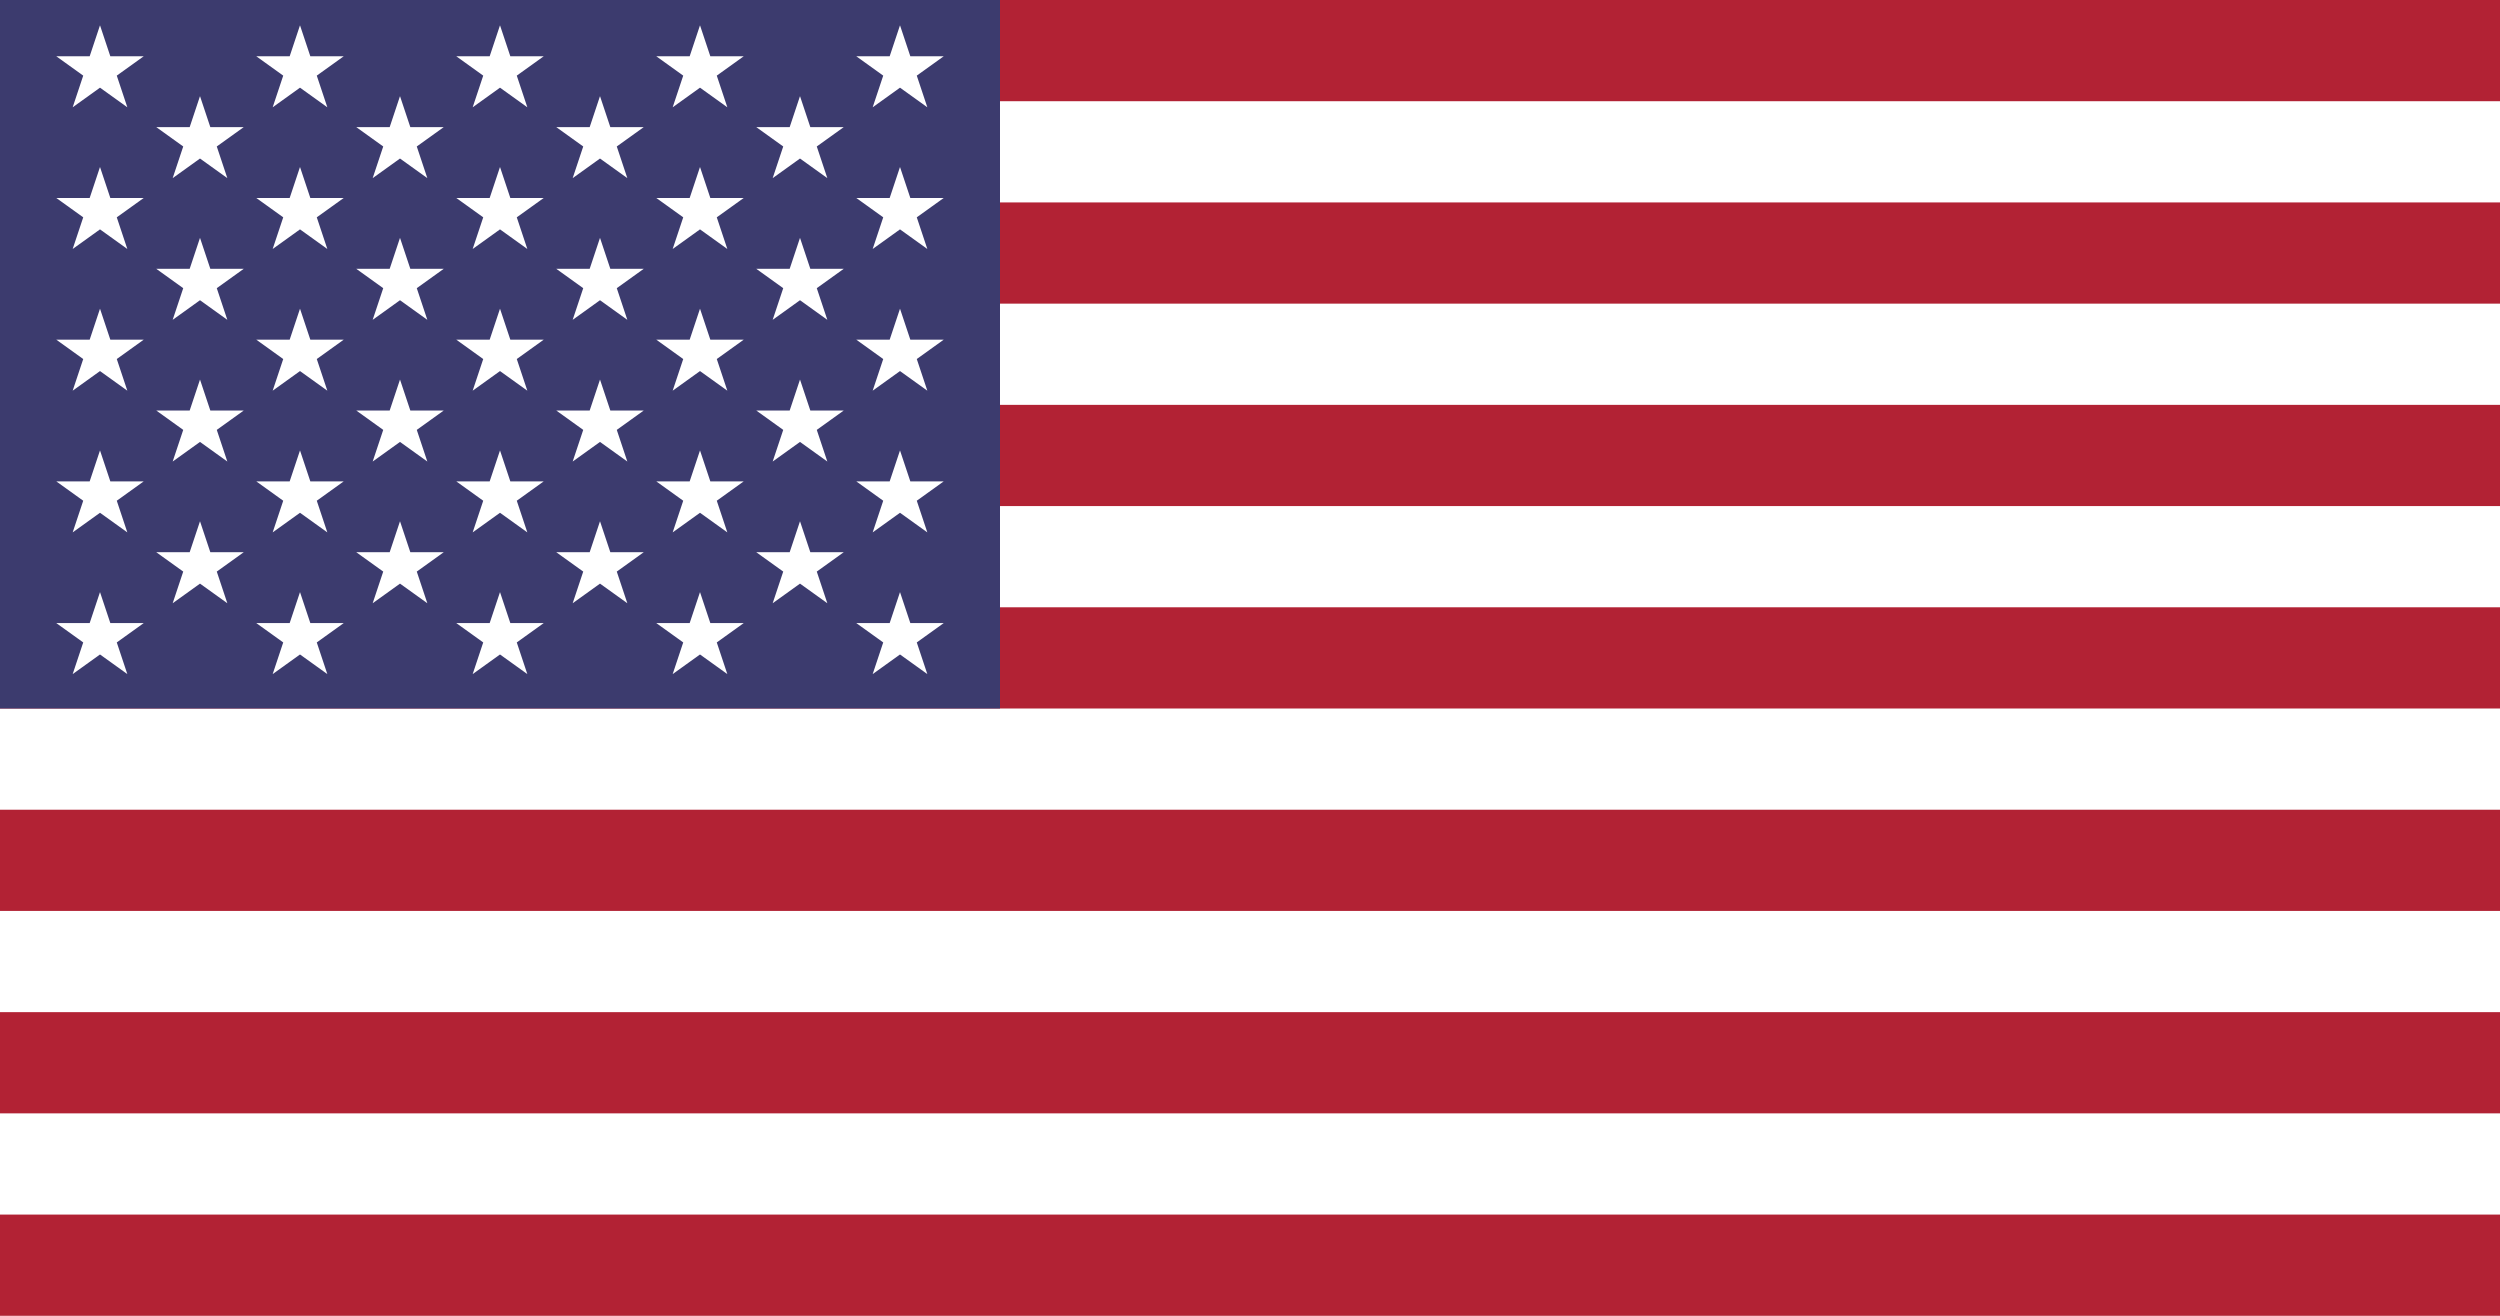
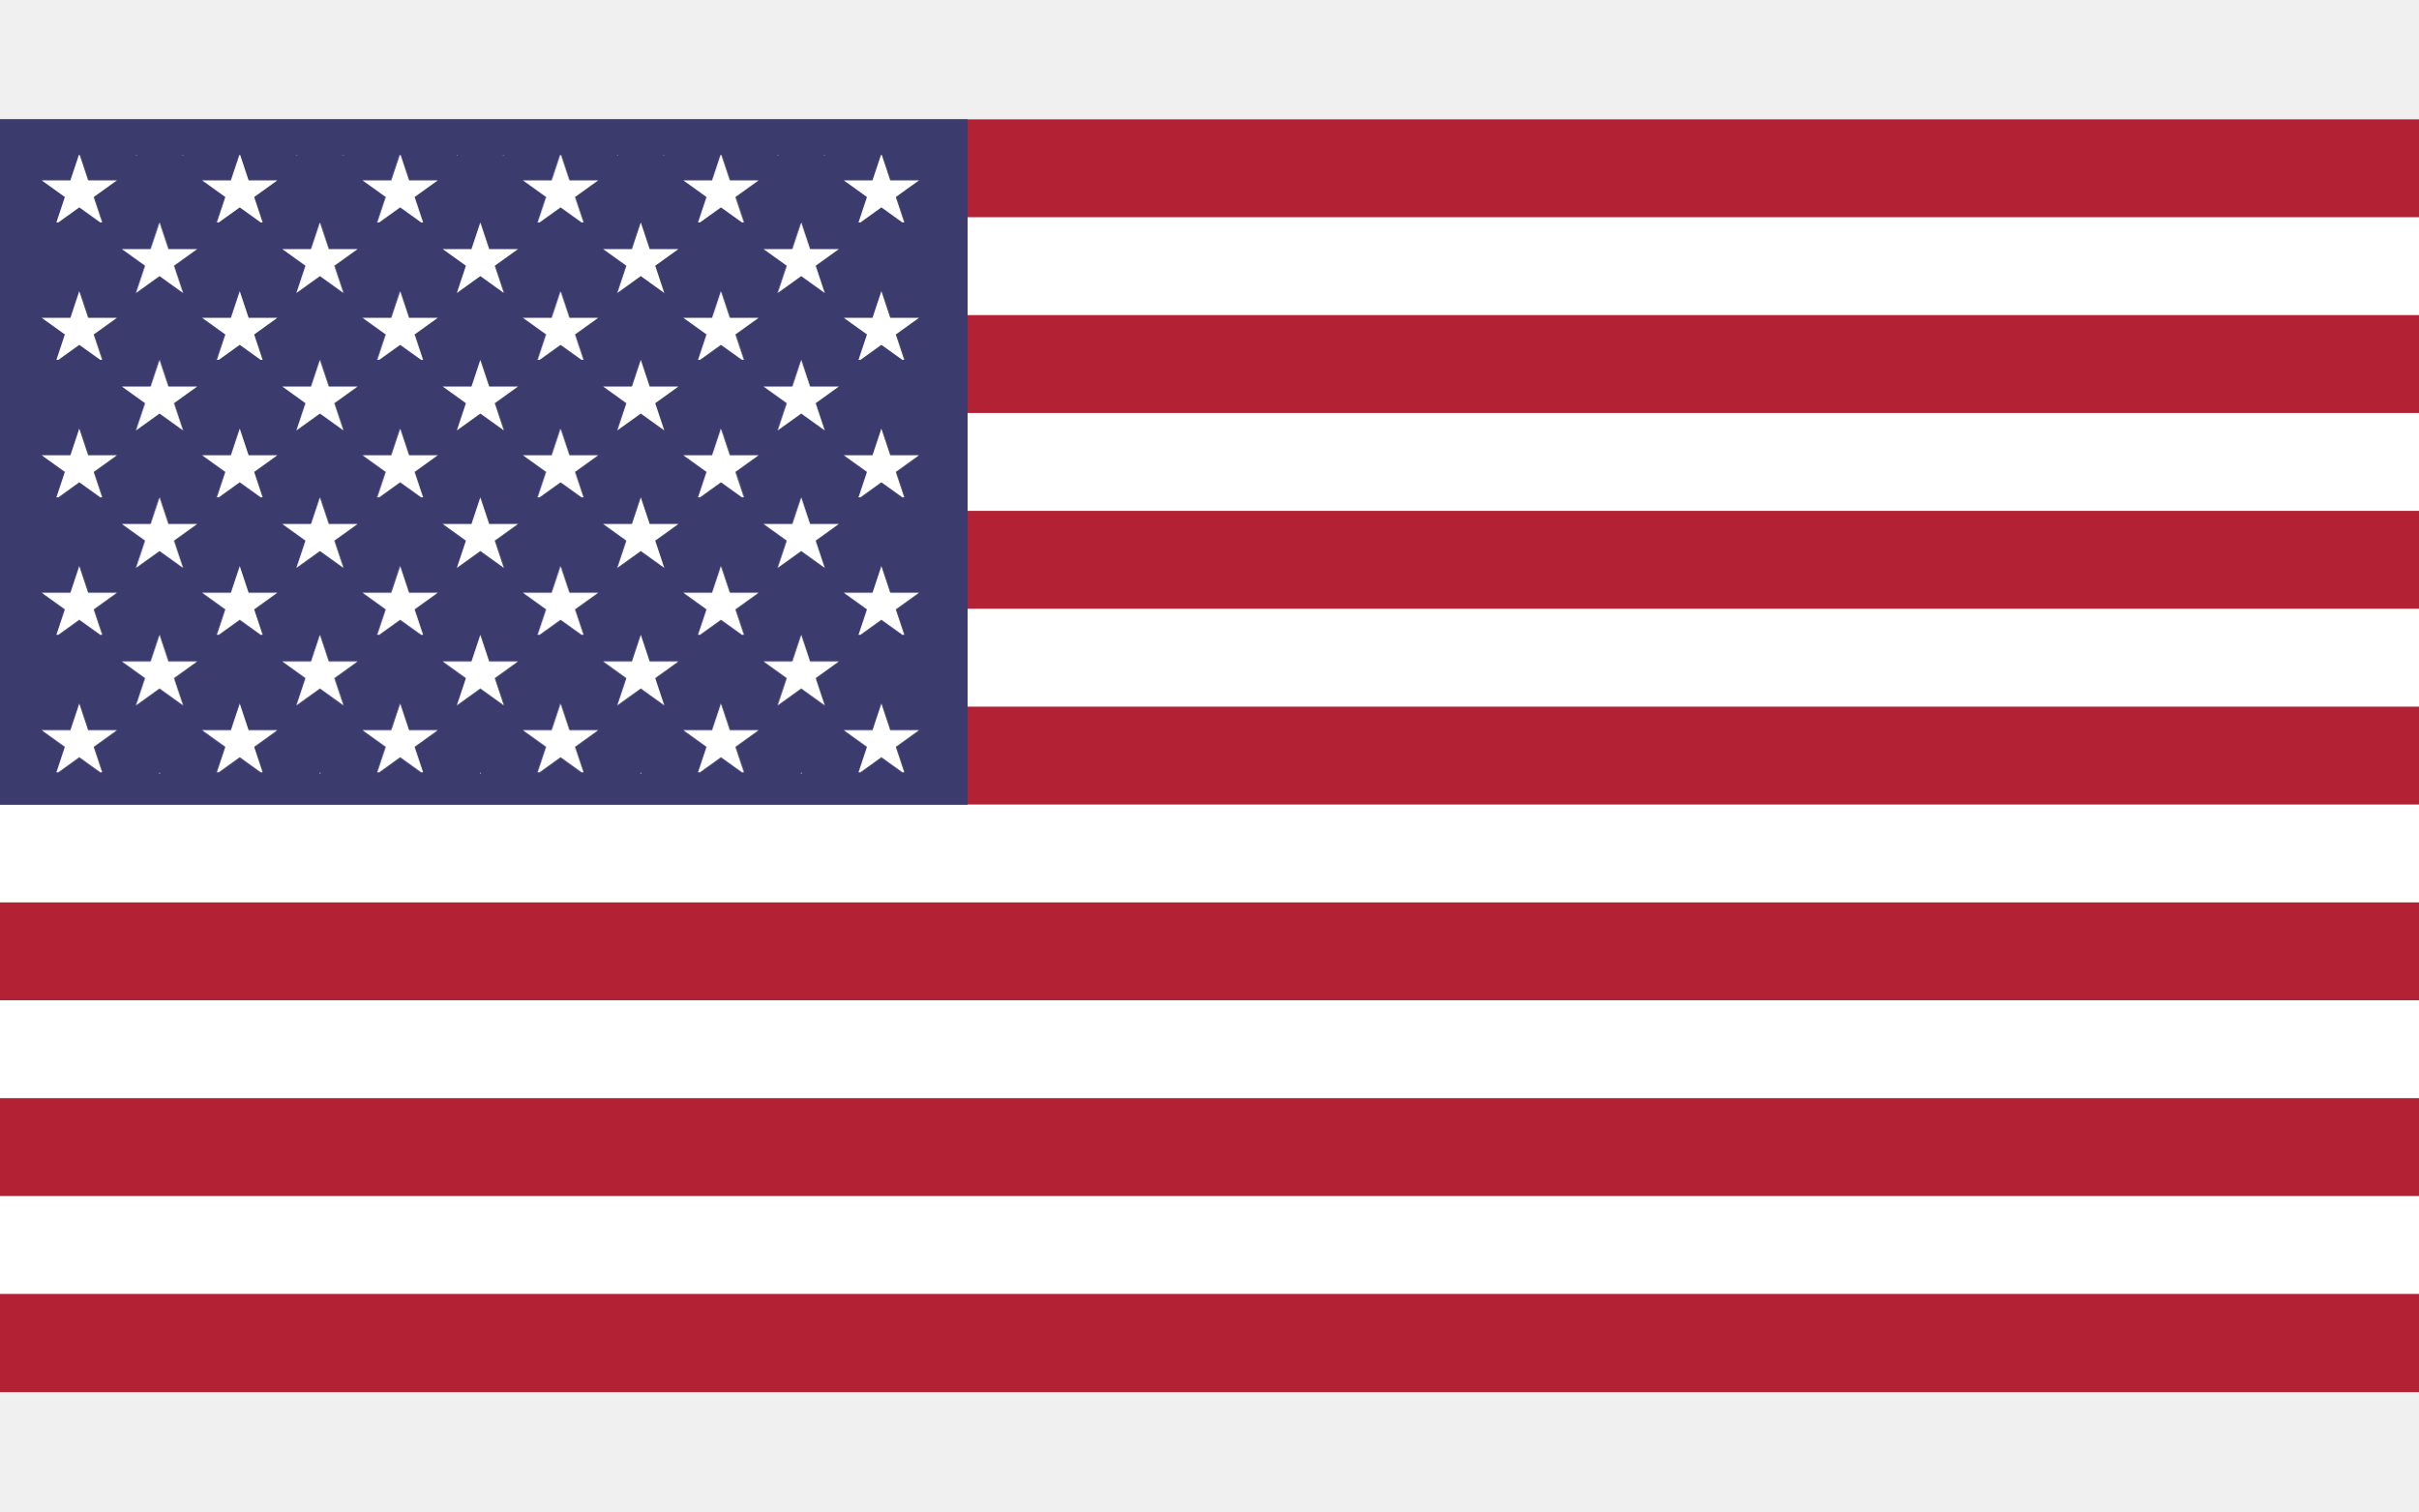
- <svg xmlns="http://www.w3.org/2000/svg" xmlns:xlink="http://www.w3.org/1999/xlink" width="988" height="520" fill="#fff" viewBox="0 0 247 130">
-   <path fill="#b22234" d="M0 0h247v130H0z" />
-   <path fill="none" d="M0 15h252v20H-5v20h257v20H-5v20h257v20H-5" stroke="#fff" stroke-width="10" />
-   <path fill="#3c3b6e" d="M0 0h98.8v70H0z" />
-   <g id="E" transform="translate(9.88 7)">
-     <g id="9">
-       <g id="5">
-         <g id="4">
-           <path id="s" d="M0-25L15 20L-24-8L24-8L-15 20" transform="scale(0.18)" />
-           <use xlink:href="#s" y="14" />
-           <use xlink:href="#s" y="28" />
-           <use xlink:href="#s" y="42" />
-         </g>
-         <use xlink:href="#s" y="56" />
-       </g>
-       <use xlink:href="#4" x="9.88" y="7" />
-     </g>
-     <use xlink:href="#9" x="19.76" />
-   </g>
-   <use xlink:href="#E" x="39.52" />
-   <use xlink:href="#5" x="88.92" y="7" />
+ <svg xmlns="http://www.w3.org/2000/svg" xmlns:xlink="http://www.w3.org/1999/xlink" width="800" height="500" fill="#fff" viewBox="0 0 1900 1000">
+   <pattern id="t" x="-31.5" y="-27" width="126" height="108" patternUnits="userSpaceOnUse">
+     <path id="s" d="M25 0 40 45 1 17 49 17 10 45" transform="scale(1.232)" />
+     <use xlink:href="#s" transform="translate(63 54)" />
+   </pattern>
+   <path fill="#b22234" d="M0 0H1900V1000H0z" />
+   <path fill="none" d="M0 115.35h2000v153.8H-100v153.8h2100v153.8H-100v153.8h2100v153.8H0" stroke="#fff" stroke-width="76.9" />
+   <path fill="#3c3b6e" d="M0 0h760v538.5H0z" />
+   <path fill="url(#t)" d="M31.5 28h693v486H31.5z" />
</svg>
